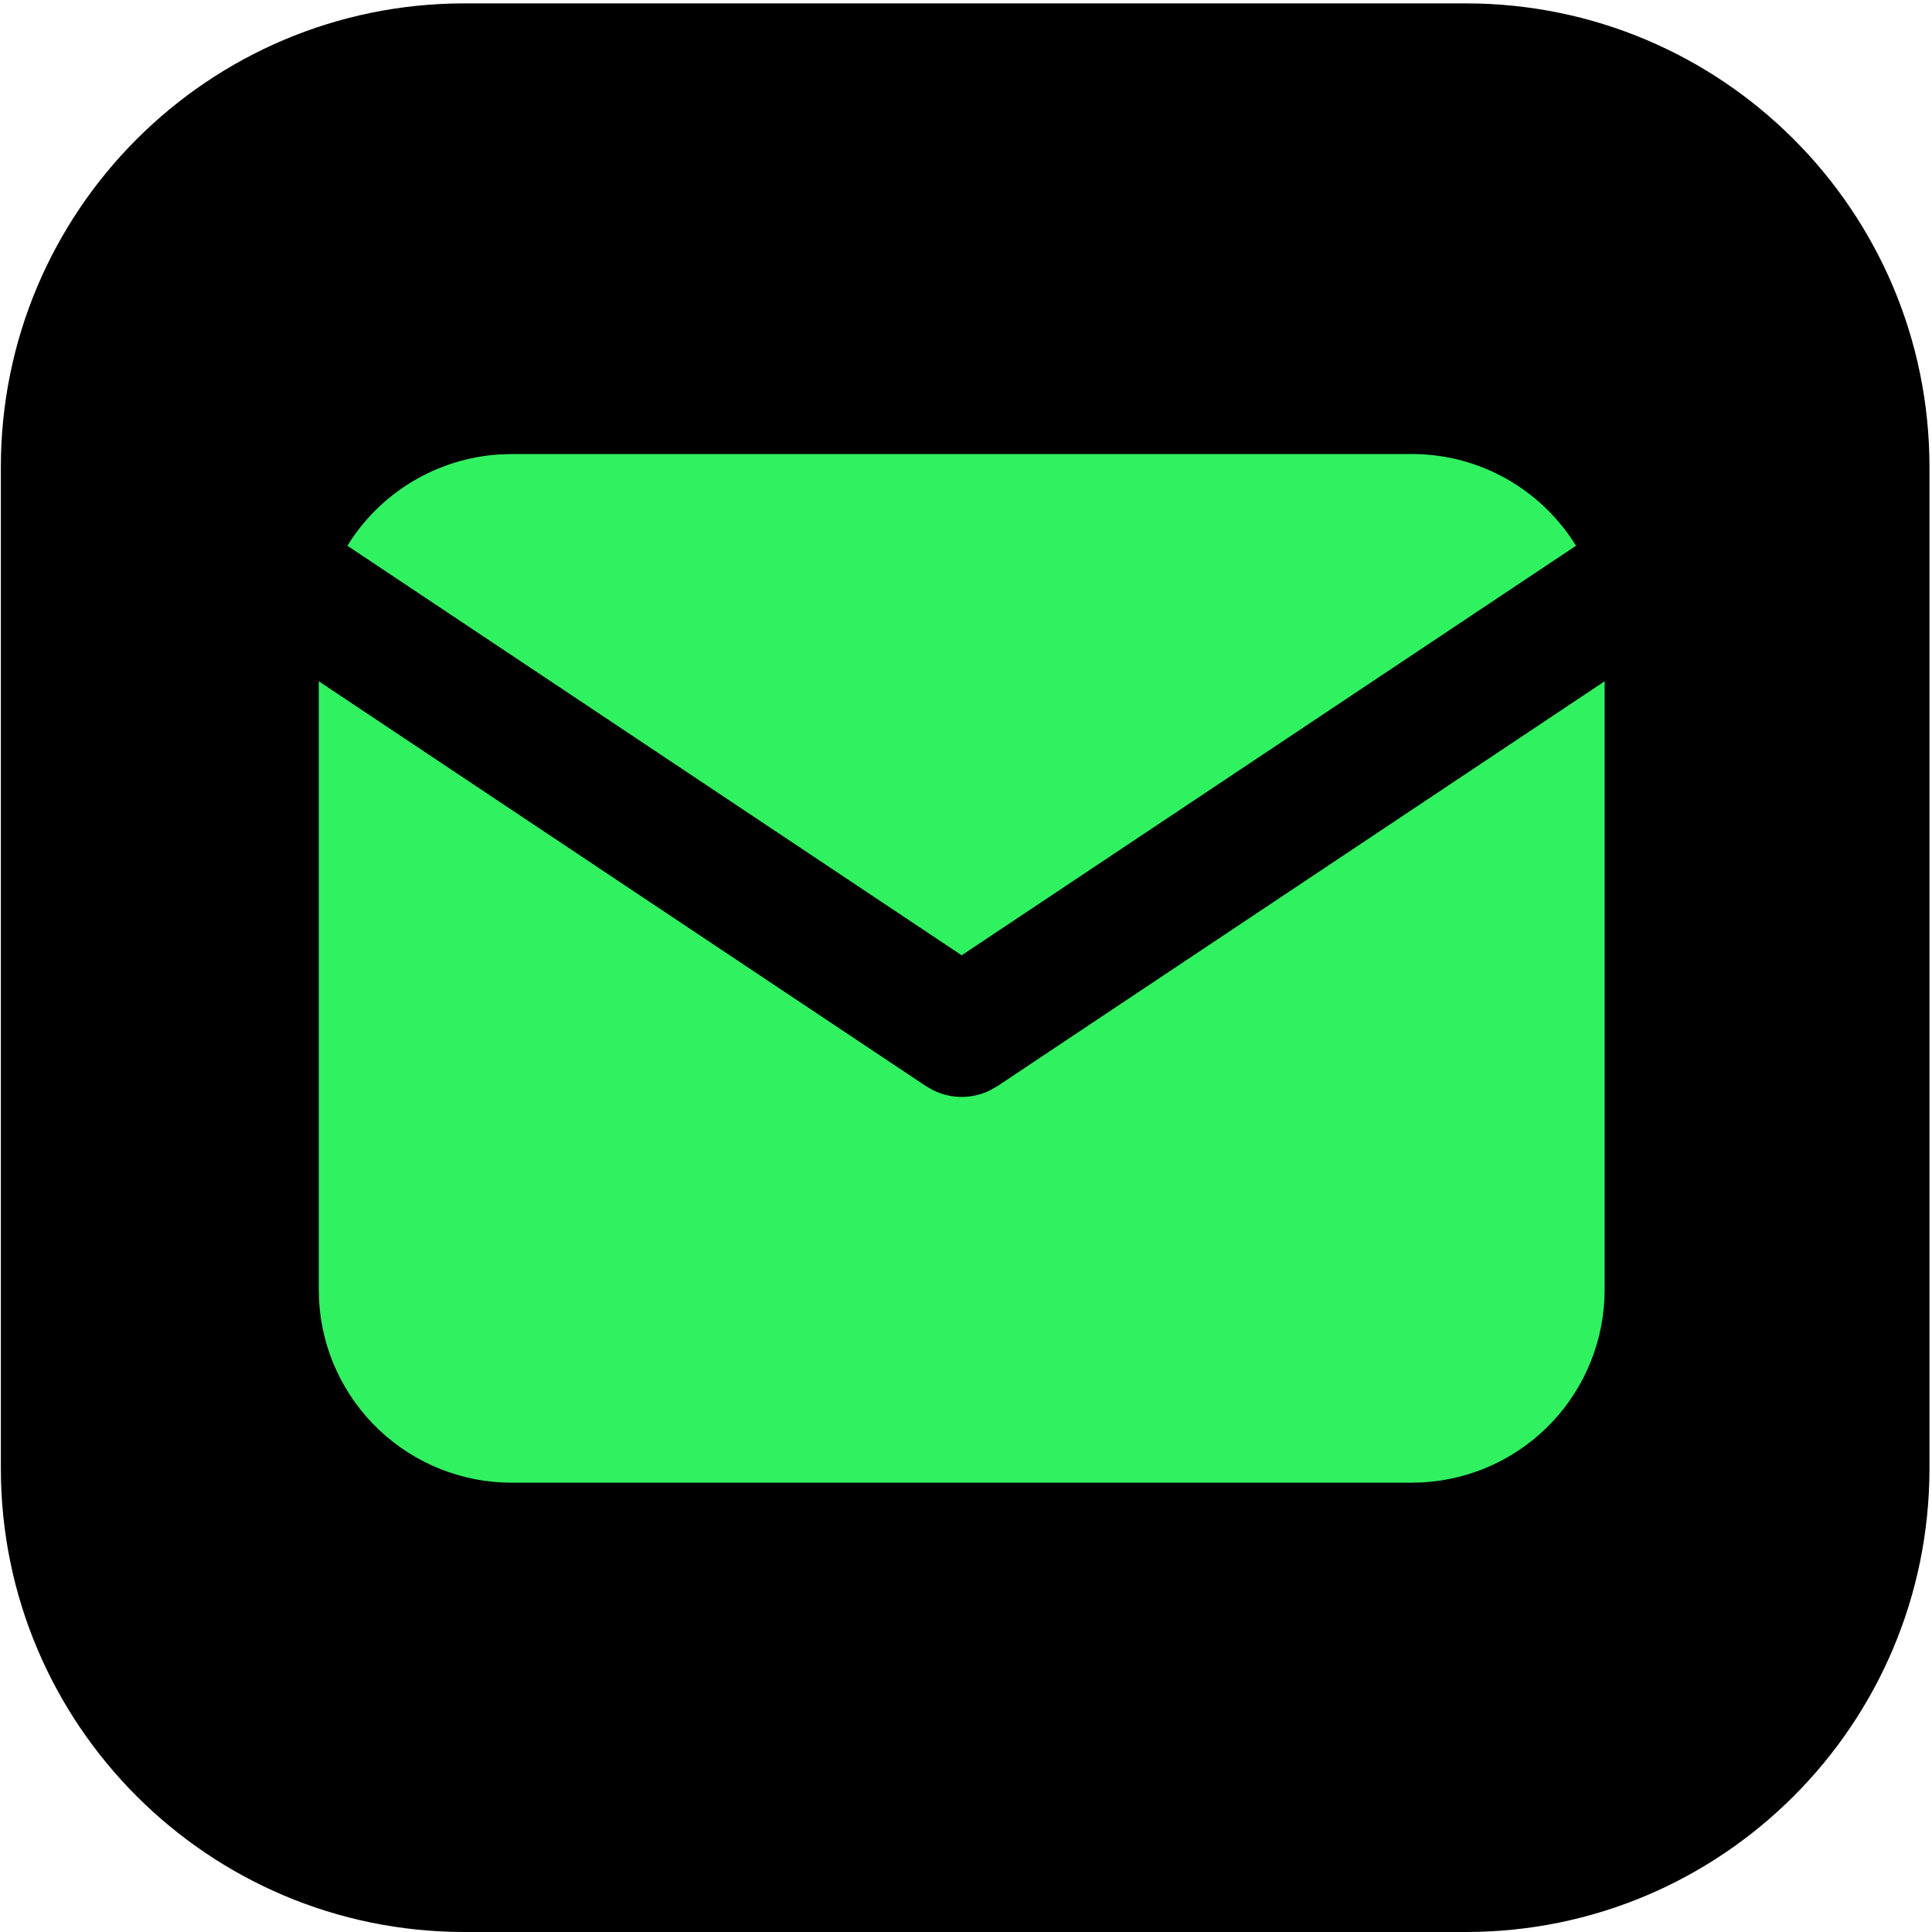
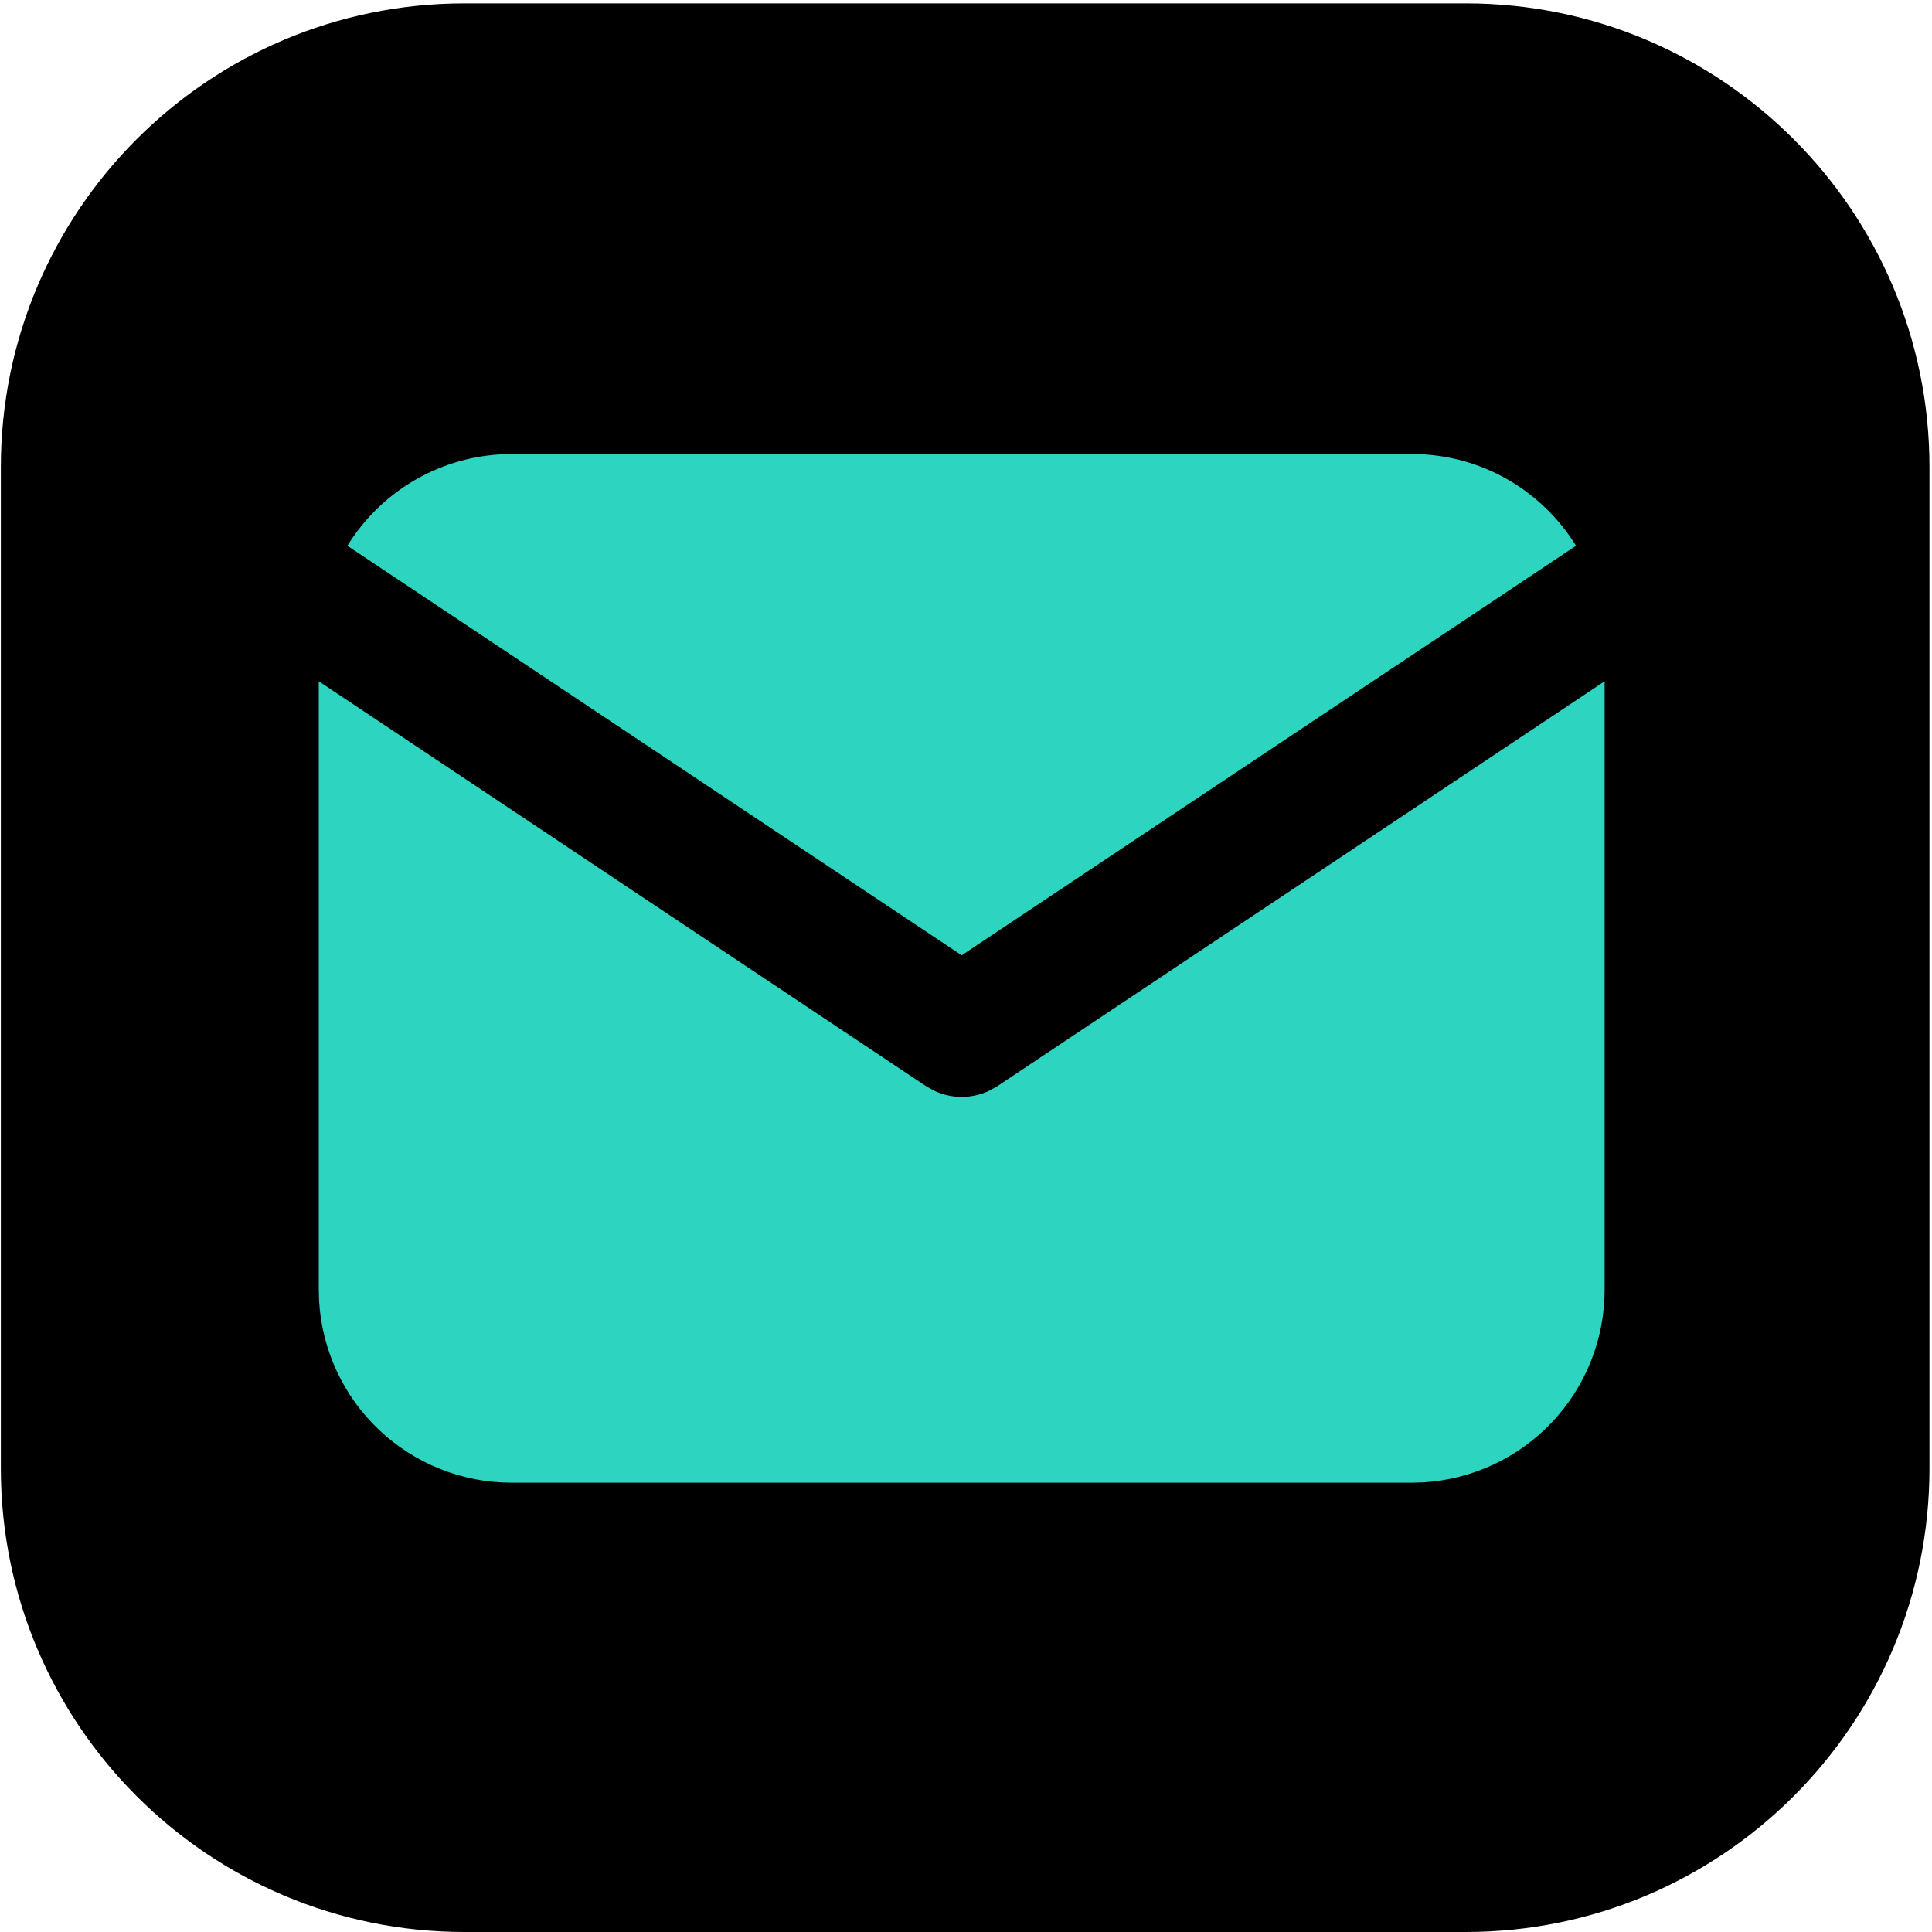
<svg xmlns="http://www.w3.org/2000/svg" width="200" height="200" viewBox="0 0 200 200" fill="none">
  <rect x="0.088" y="0.35" width="199.65" height="199.65" rx="48" fill="black" />
-   <path d="M166.11 70.527V133.522C166.11 138.615 164.164 143.515 160.671 147.22C157.177 150.926 152.399 153.156 147.315 153.455L146.143 153.488H52.967C47.874 153.488 42.973 151.543 39.268 148.049C35.562 144.555 33.332 139.777 33.033 134.693L33 133.522V70.527L95.861 112.437L96.633 112.876C97.543 113.321 98.542 113.552 99.555 113.552C100.568 113.552 101.567 113.321 102.477 112.876L103.249 112.437L166.11 70.527Z" fill="#30F160" />
-   <path d="M146.144 47C153.332 47 159.635 50.794 163.149 56.497L99.555 98.893L35.962 56.497C37.631 53.787 39.924 51.516 42.649 49.872C45.375 48.228 48.453 47.259 51.629 47.047L52.967 47H146.144Z" fill="#30F160" />
+   <path d="M166.11 70.527V133.522C166.11 138.615 164.164 143.515 160.671 147.22C157.177 150.926 152.399 153.156 147.315 153.455L146.143 153.488H52.967C47.874 153.488 42.973 151.543 39.268 148.049C35.562 144.555 33.332 139.777 33.033 134.693L33 133.522V70.527L95.861 112.437L96.633 112.876C97.543 113.321 98.542 113.552 99.555 113.552C100.568 113.552 101.567 113.321 102.477 112.876L103.249 112.437L166.11 70.527Z" fill="#2DD4BF" />
+   <path d="M146.144 47C153.332 47 159.635 50.794 163.149 56.497L99.555 98.893L35.962 56.497C37.631 53.787 39.924 51.516 42.649 49.872C45.375 48.228 48.453 47.259 51.629 47.047L52.967 47H146.144Z" fill="#2DD4BF" />
</svg>
